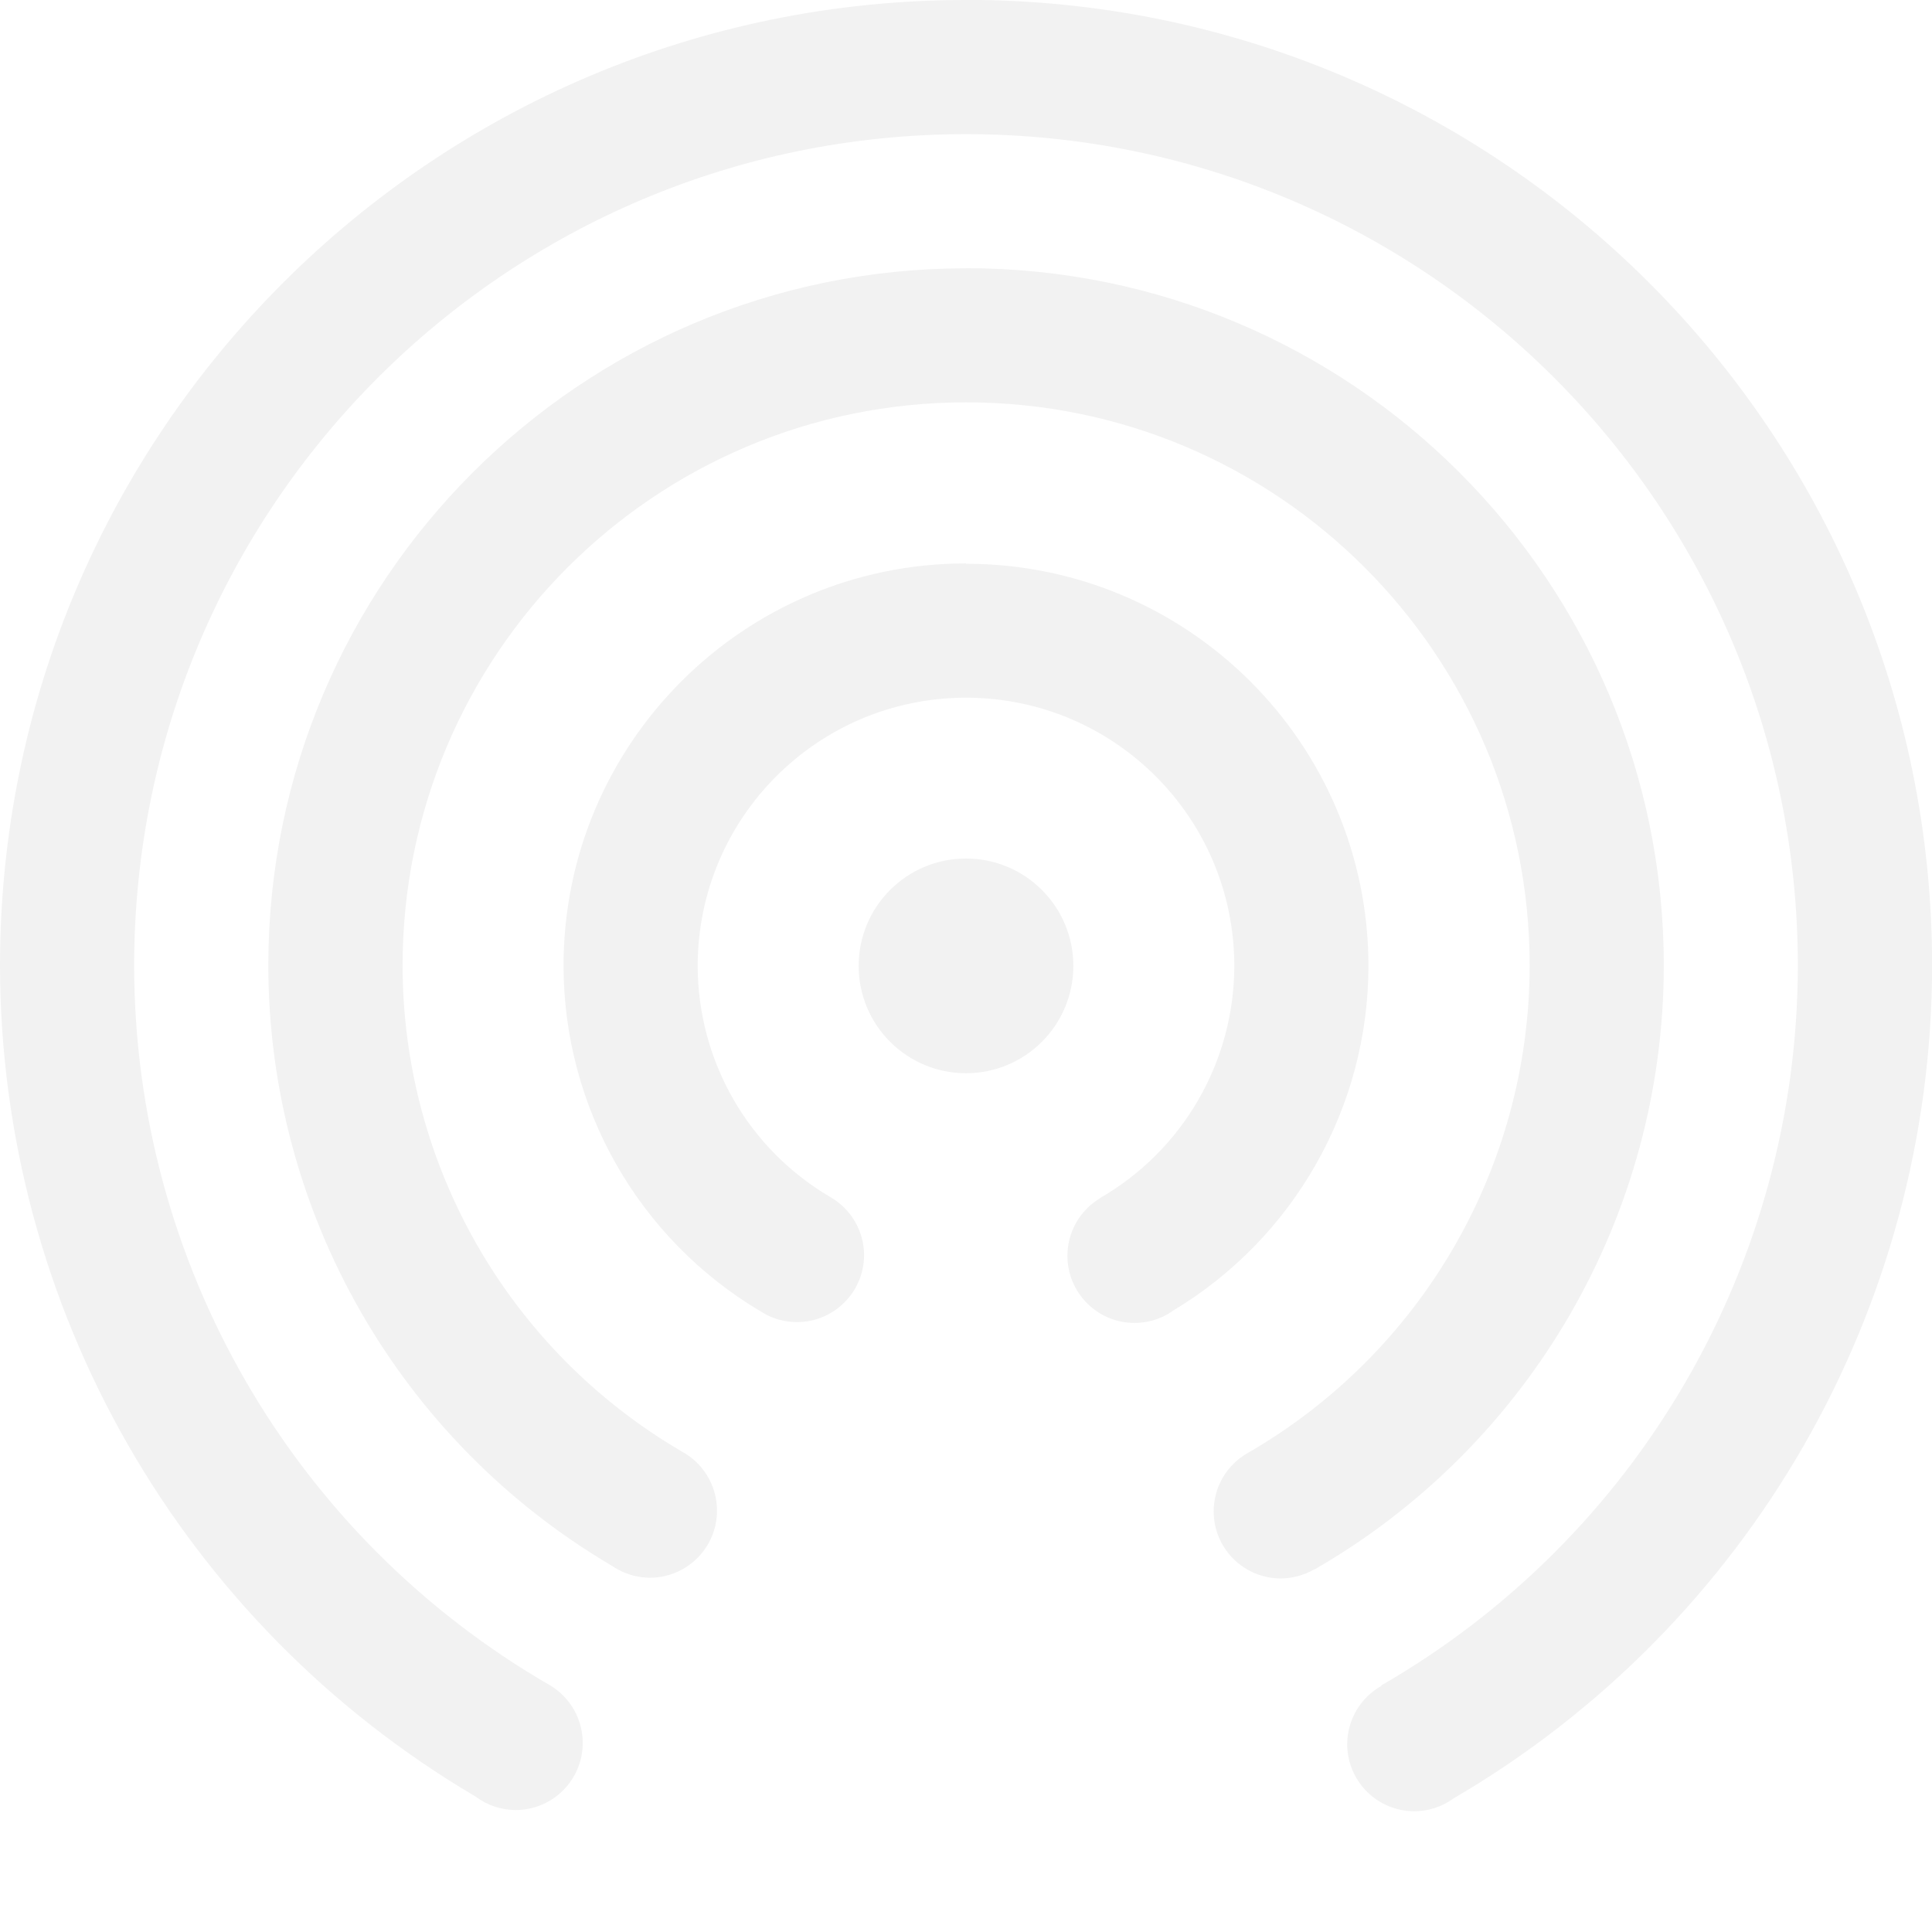
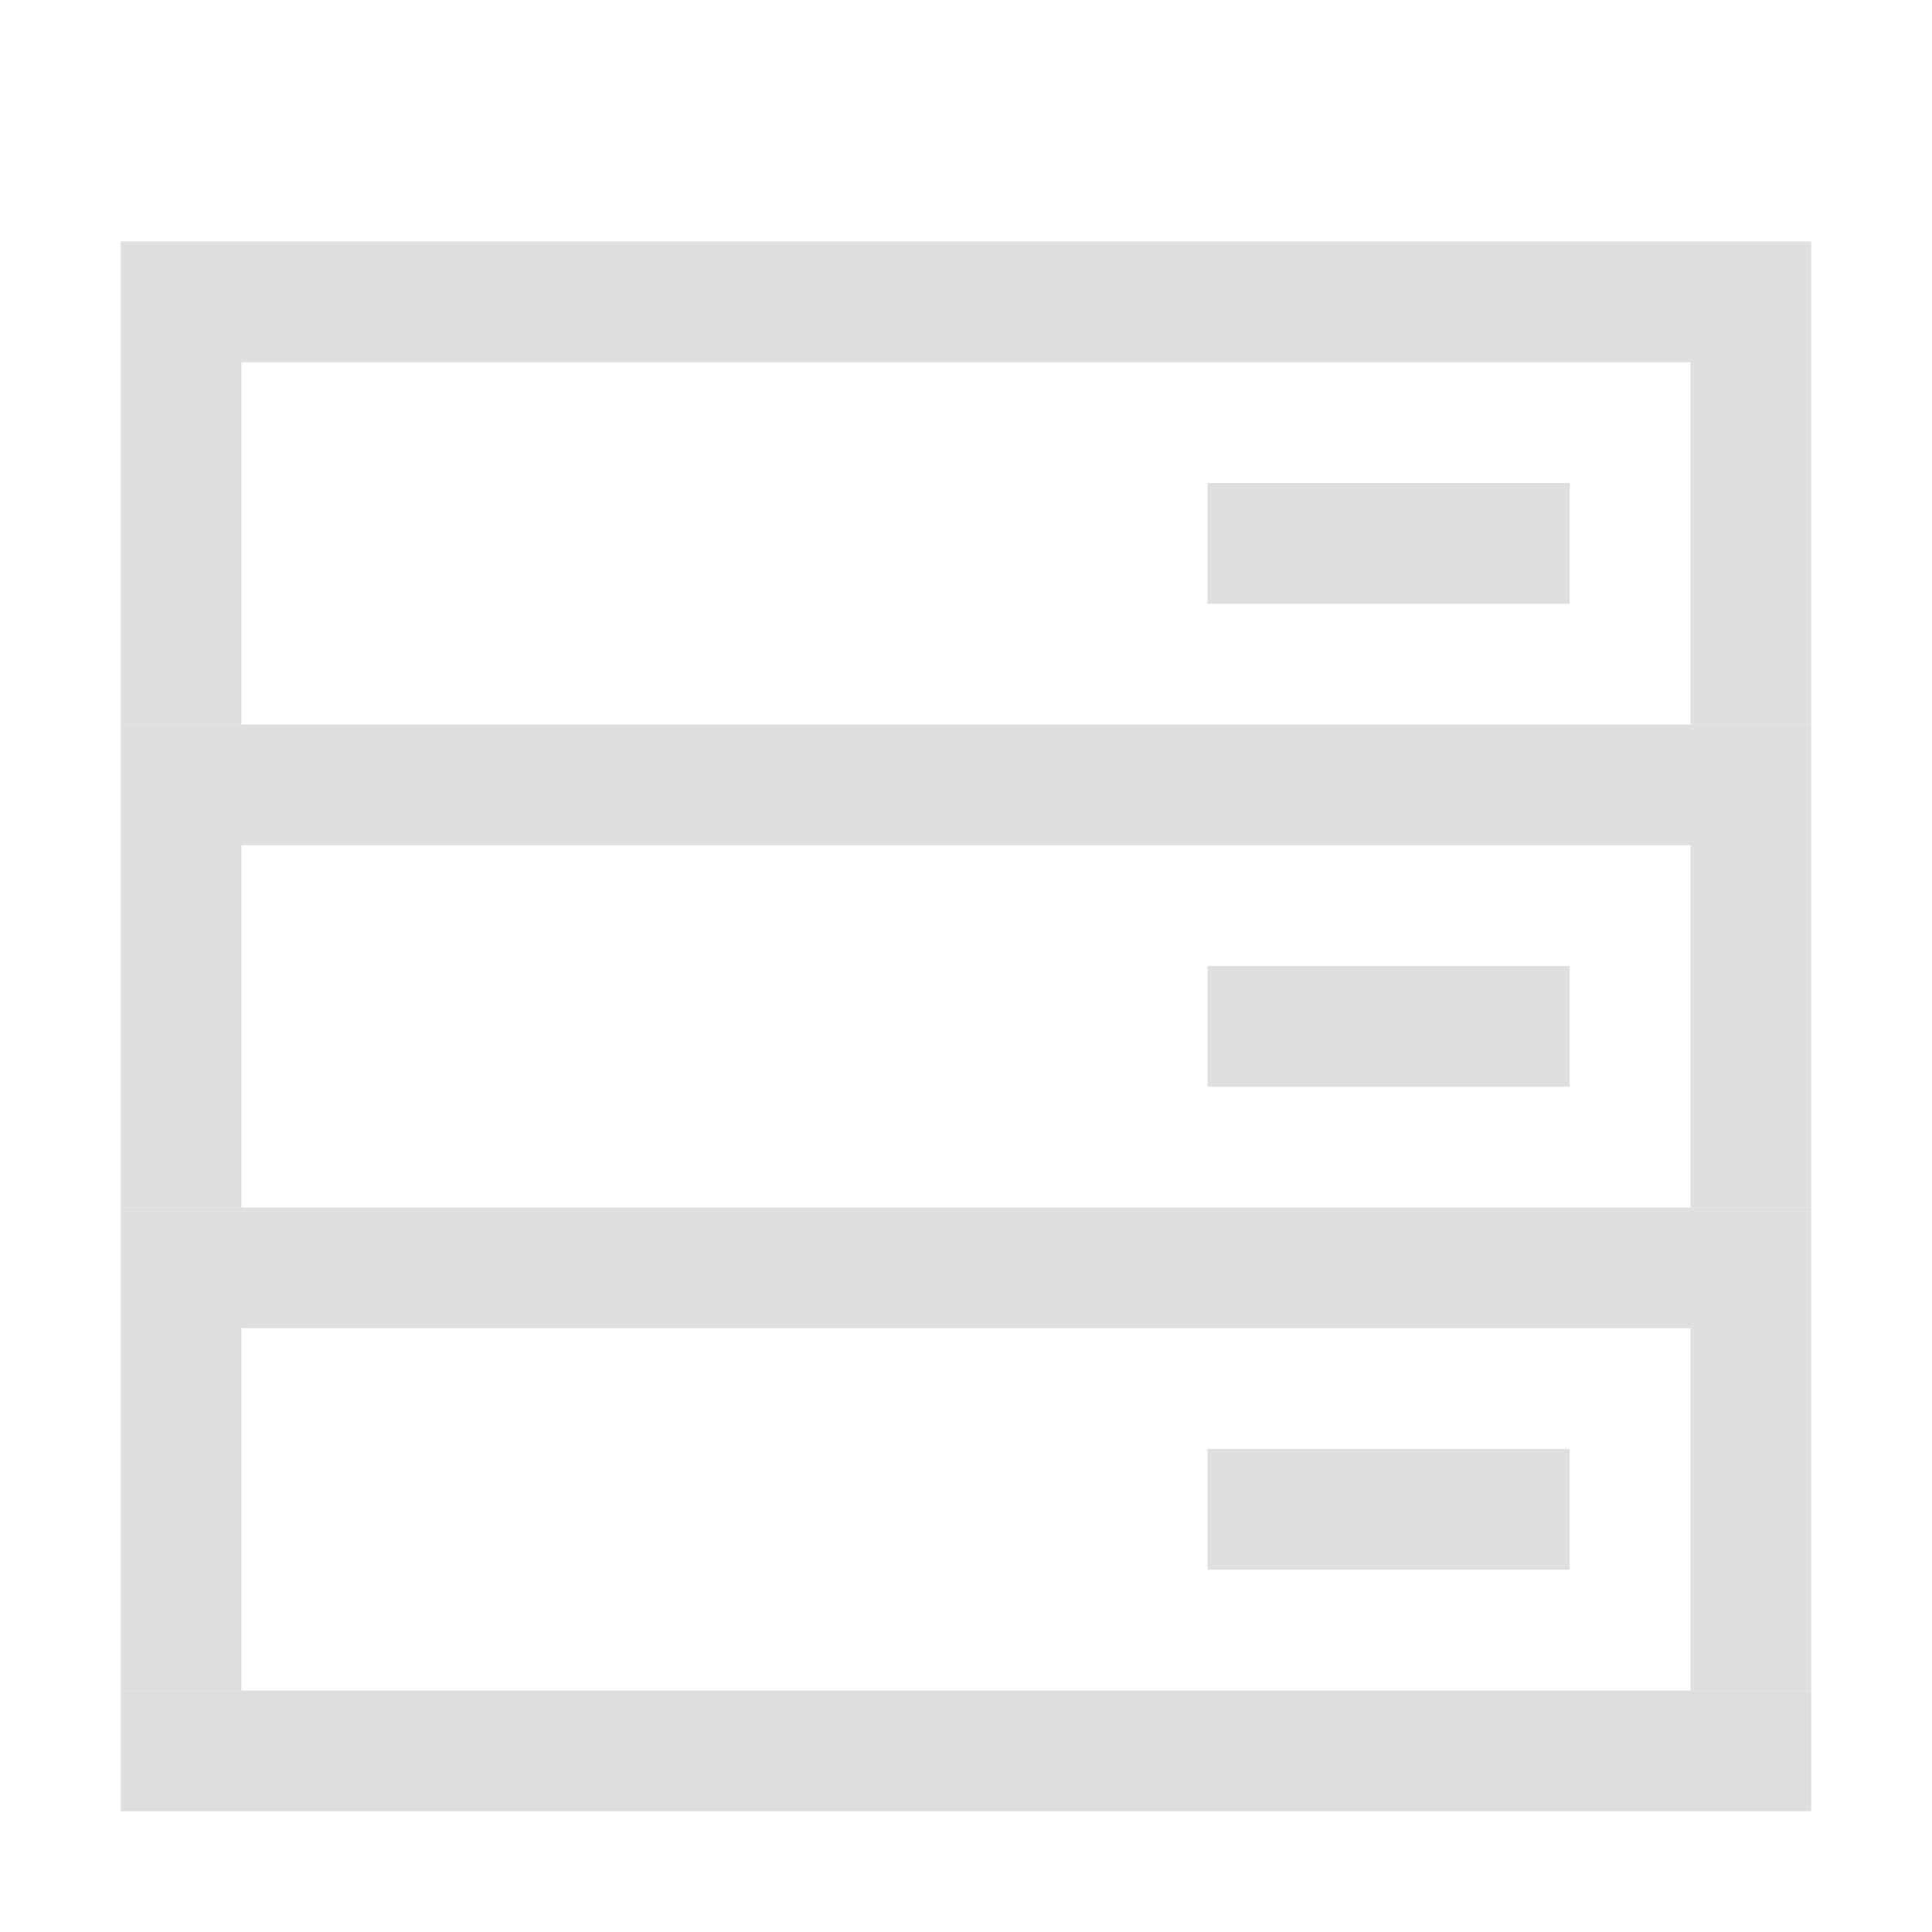
- <svg xmlns="http://www.w3.org/2000/svg" width="16" height="16" version="1.1">
-   <defs>
-     <style id="current-color-scheme" type="text/css">.ColorScheme-Text { color:#f2f2f2; } .ColorScheme-Highlight { color:#5294e2; }</style>
-   </defs>
-   <path class="ColorScheme-Text" d="m8 0a8 8 0 0 0-8 8 8 8 0 0 0 3.938 6.878 0.556 0.556 0 0 0 0.332 0.112 0.556 0.556 0 0 0 0.556-0.556 0.556 0.556 0 0 0-0.266-0.474 6.889 6.888 0 0 1-3.449-5.961 6.889 6.888 0 0 1 6.889-6.888 6.889 6.888 0 0 1 6.889 6.888 6.889 6.888 0 0 1-3.45 5.959l0.002 0.003a0.556 0.556 0 0 0-0.284 0.483 0.556 0.556 0 0 0 0.556 0.556 0.556 0.556 0 0 0 0.326-0.107 8 8 0 0 0 3.962-6.894 8 8 0 0 0-8-8zm0 2.222a5.778 5.777 0 0 0-5.778 5.777 5.778 5.777 0 0 0 2.845 4.968 0.556 0.556 0 0 0 0.049 0.03 0.556 0.556 0 0 0 0.266 0.069 0.556 0.556 0 0 0 0.556-0.556 0.556 0.556 0 0 0-0.299-0.493 0.556 0.556 0 0 0-0.004-0.003 4.667 4.666 0 0 1-2.301-4.016 4.667 4.666 0 0 1 4.667-4.666 4.667 4.666 0 0 1 4.667 4.666 4.667 4.666 0 0 1-2.338 4.037 0.556 0.556 0 0 0-0.279 0.481 0.556 0.556 0 0 0 0.556 0.556 0.556 0.556 0 0 0 0.278-0.076l8.89e-4 0.002a5.778 5.777 0 0 0 2.893-5 5.778 5.777 0 0 0-5.778-5.777zm0 2.444a3.333 3.333 0 0 0-3.333 3.333 3.333 3.333 0 0 0 1.625 2.857 0.556 0.556 0 0 0 0.034 0.02 0.556 0.556 0 0 0 0.011 0.007 0.556 0.556 0 0 0 0.263 0.066 0.556 0.556 0 0 0 0.556-0.555 0.556 0.556 0 0 0-0.284-0.483 2.222 2.222 0 0 1-1.094-1.911 2.222 2.222 0 0 1 2.222-2.222 2.222 2.222 0 0 1 2.222 2.222 2.222 2.222 0 0 1-1.114 1.923l8.89e-4 8.89e-4a0.556 0.556 0 0 0-0.269 0.476 0.556 0.556 0 0 0 0.556 0.556 0.556 0.556 0 0 0 0.268-0.069 3.333 3.333 0 0 0 0.008-0.005 0.556 0.556 0 0 0 0.045-0.029 3.333 3.333 0 0 0 1.616-2.851 3.333 3.333 0 0 0-3.333-3.333zm0 2.444a0.889 0.889 0 0 0-0.889 0.889 0.889 0.889 0 0 0 0.889 0.889 0.889 0.889 0 0 0 0.889-0.889 0.889 0.889 0 0 0-0.889-0.889z" fill="currentColor" />
+ <svg xmlns="http://www.w3.org/2000/svg" width="16" height="16" version="1.1" id="svg16">
+   <defs id="defs20" />
+   <path d="m 10,4 h 3 v 1 h -3 z" id="path2" style="fill:#dfdfdf;stroke-width:1" />
+   <path d="M 1,2 V 6 H 2 V 3 h 12 v 3 h 1 V 2 Z" color="#000000" fill-rule="evenodd" font-weight="400" overflow="visible" style="font-variant-ligatures:normal;font-variant-position:normal;font-variant-caps:normal;font-variant-numeric:normal;font-variant-alternates:normal;font-feature-settings:normal;text-indent:0;text-decoration-line:none;text-decoration-style:solid;text-decoration-color:#000000;text-transform:none;text-orientation:mixed;white-space:normal;shape-padding:0;isolation:auto;mix-blend-mode:normal;fill:#dfdfdf" id="path4" />
+   <path d="m 10,8 h 3 v 1 h -3 z" id="path6" style="fill:#dfdfdf;stroke-width:1" />
+   <path d="m 1,6 v 4 H 2 V 7 h 12 v 3 h 1 V 6 Z" color="#000000" fill-rule="evenodd" font-weight="400" overflow="visible" style="font-variant-ligatures:normal;font-variant-position:normal;font-variant-caps:normal;font-variant-numeric:normal;font-variant-alternates:normal;font-feature-settings:normal;text-indent:0;text-decoration-line:none;text-decoration-style:solid;text-decoration-color:#000000;text-transform:none;text-orientation:mixed;white-space:normal;shape-padding:0;isolation:auto;mix-blend-mode:normal;fill:#dfdfdf" id="path8" />
+   <path d="m 10,12 h 3 v 1 h -3 z" id="path10" style="fill:#dfdfdf;stroke-width:1" />
+   <path id="path12" style="font-variant-ligatures:normal;font-variant-position:normal;font-variant-caps:normal;font-variant-numeric:normal;font-variant-alternates:normal;font-feature-settings:normal;text-indent:0;text-decoration-line:none;text-decoration-style:solid;text-decoration-color:#000000;text-transform:none;text-orientation:mixed;white-space:normal;shape-padding:0;isolation:auto;mix-blend-mode:normal;fill:#dfdfdf" d="M 1 10 L 1 14 L 2 14 L 2 11 L 14 11 L 14 14 L 15 14 L 15 10 L 1 10 z " />
+   <path id="rect4249" style="fill:#dedede;stroke:#000000;stroke-width:0;stroke-miterlimit:10;paint-order:stroke fill markers" d="m 1,14 h 14 v 1 H 1 Z" />
</svg>
